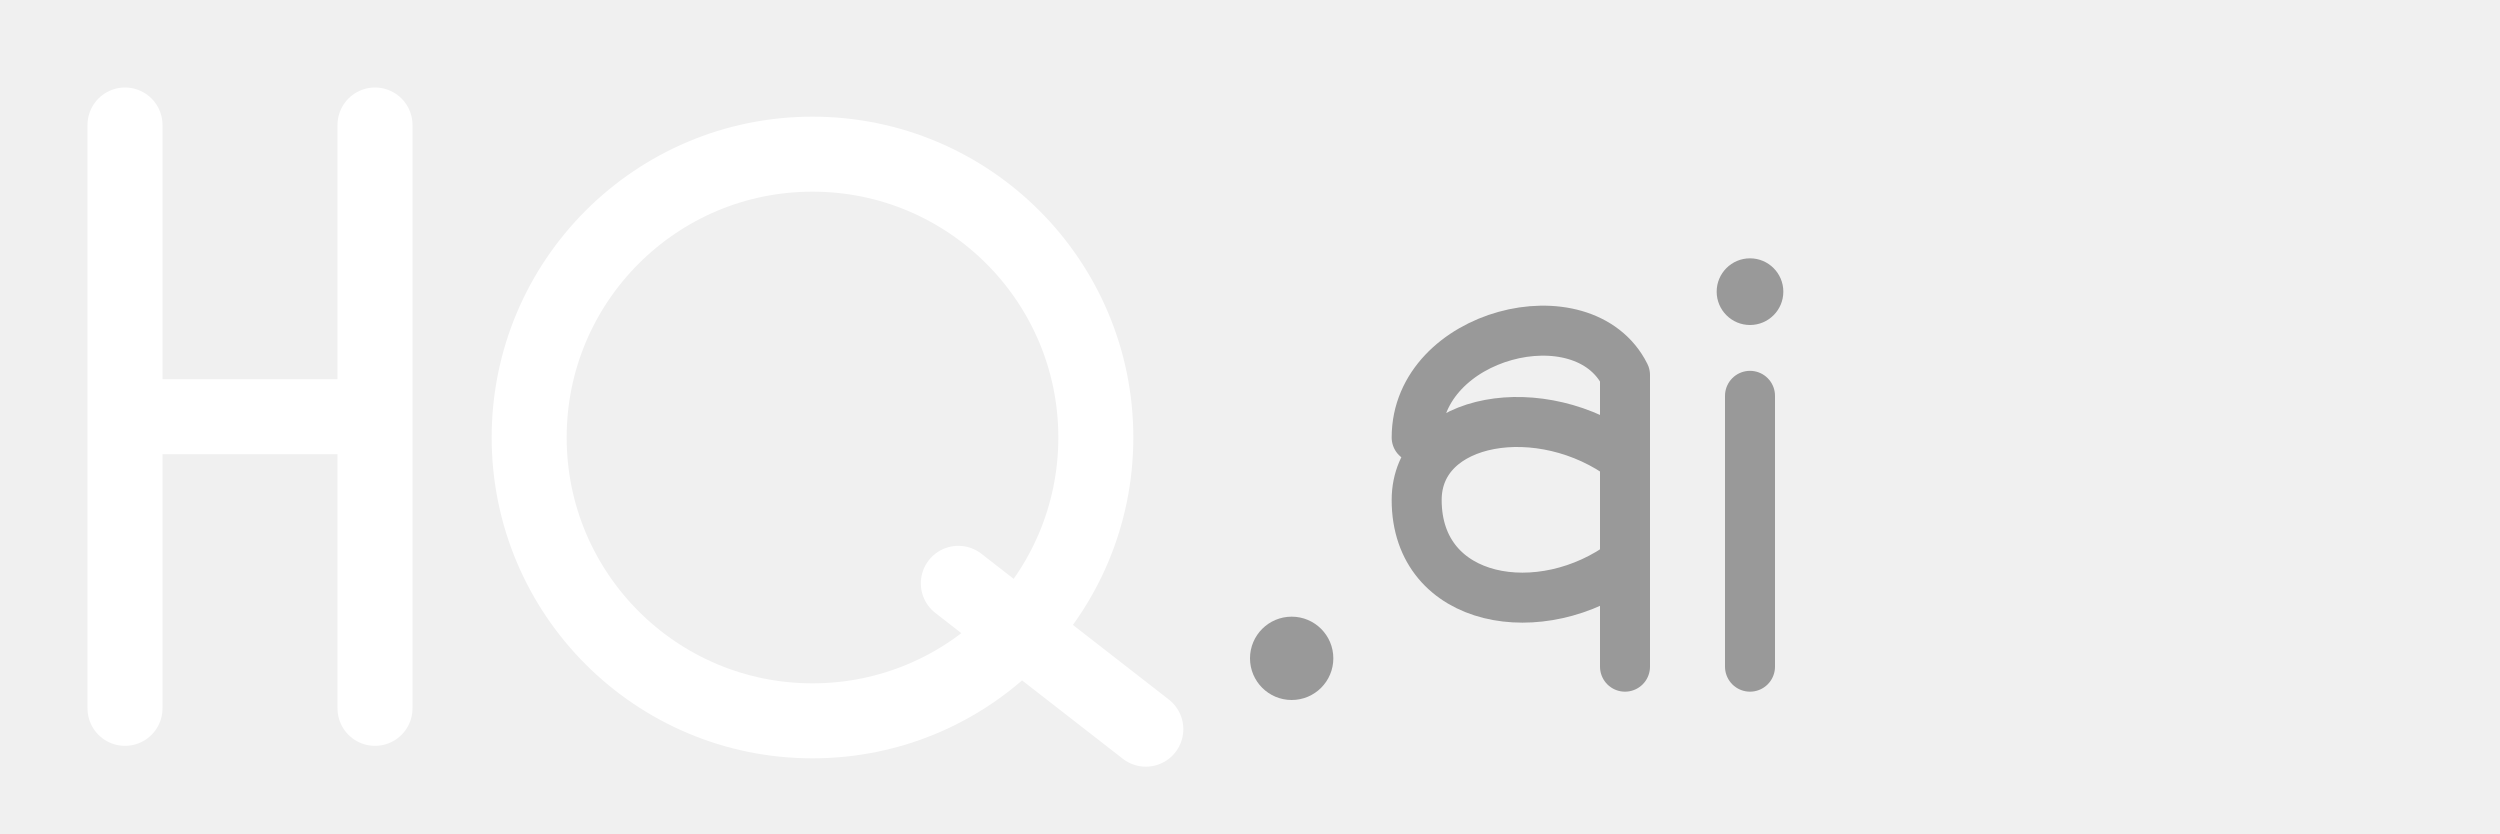
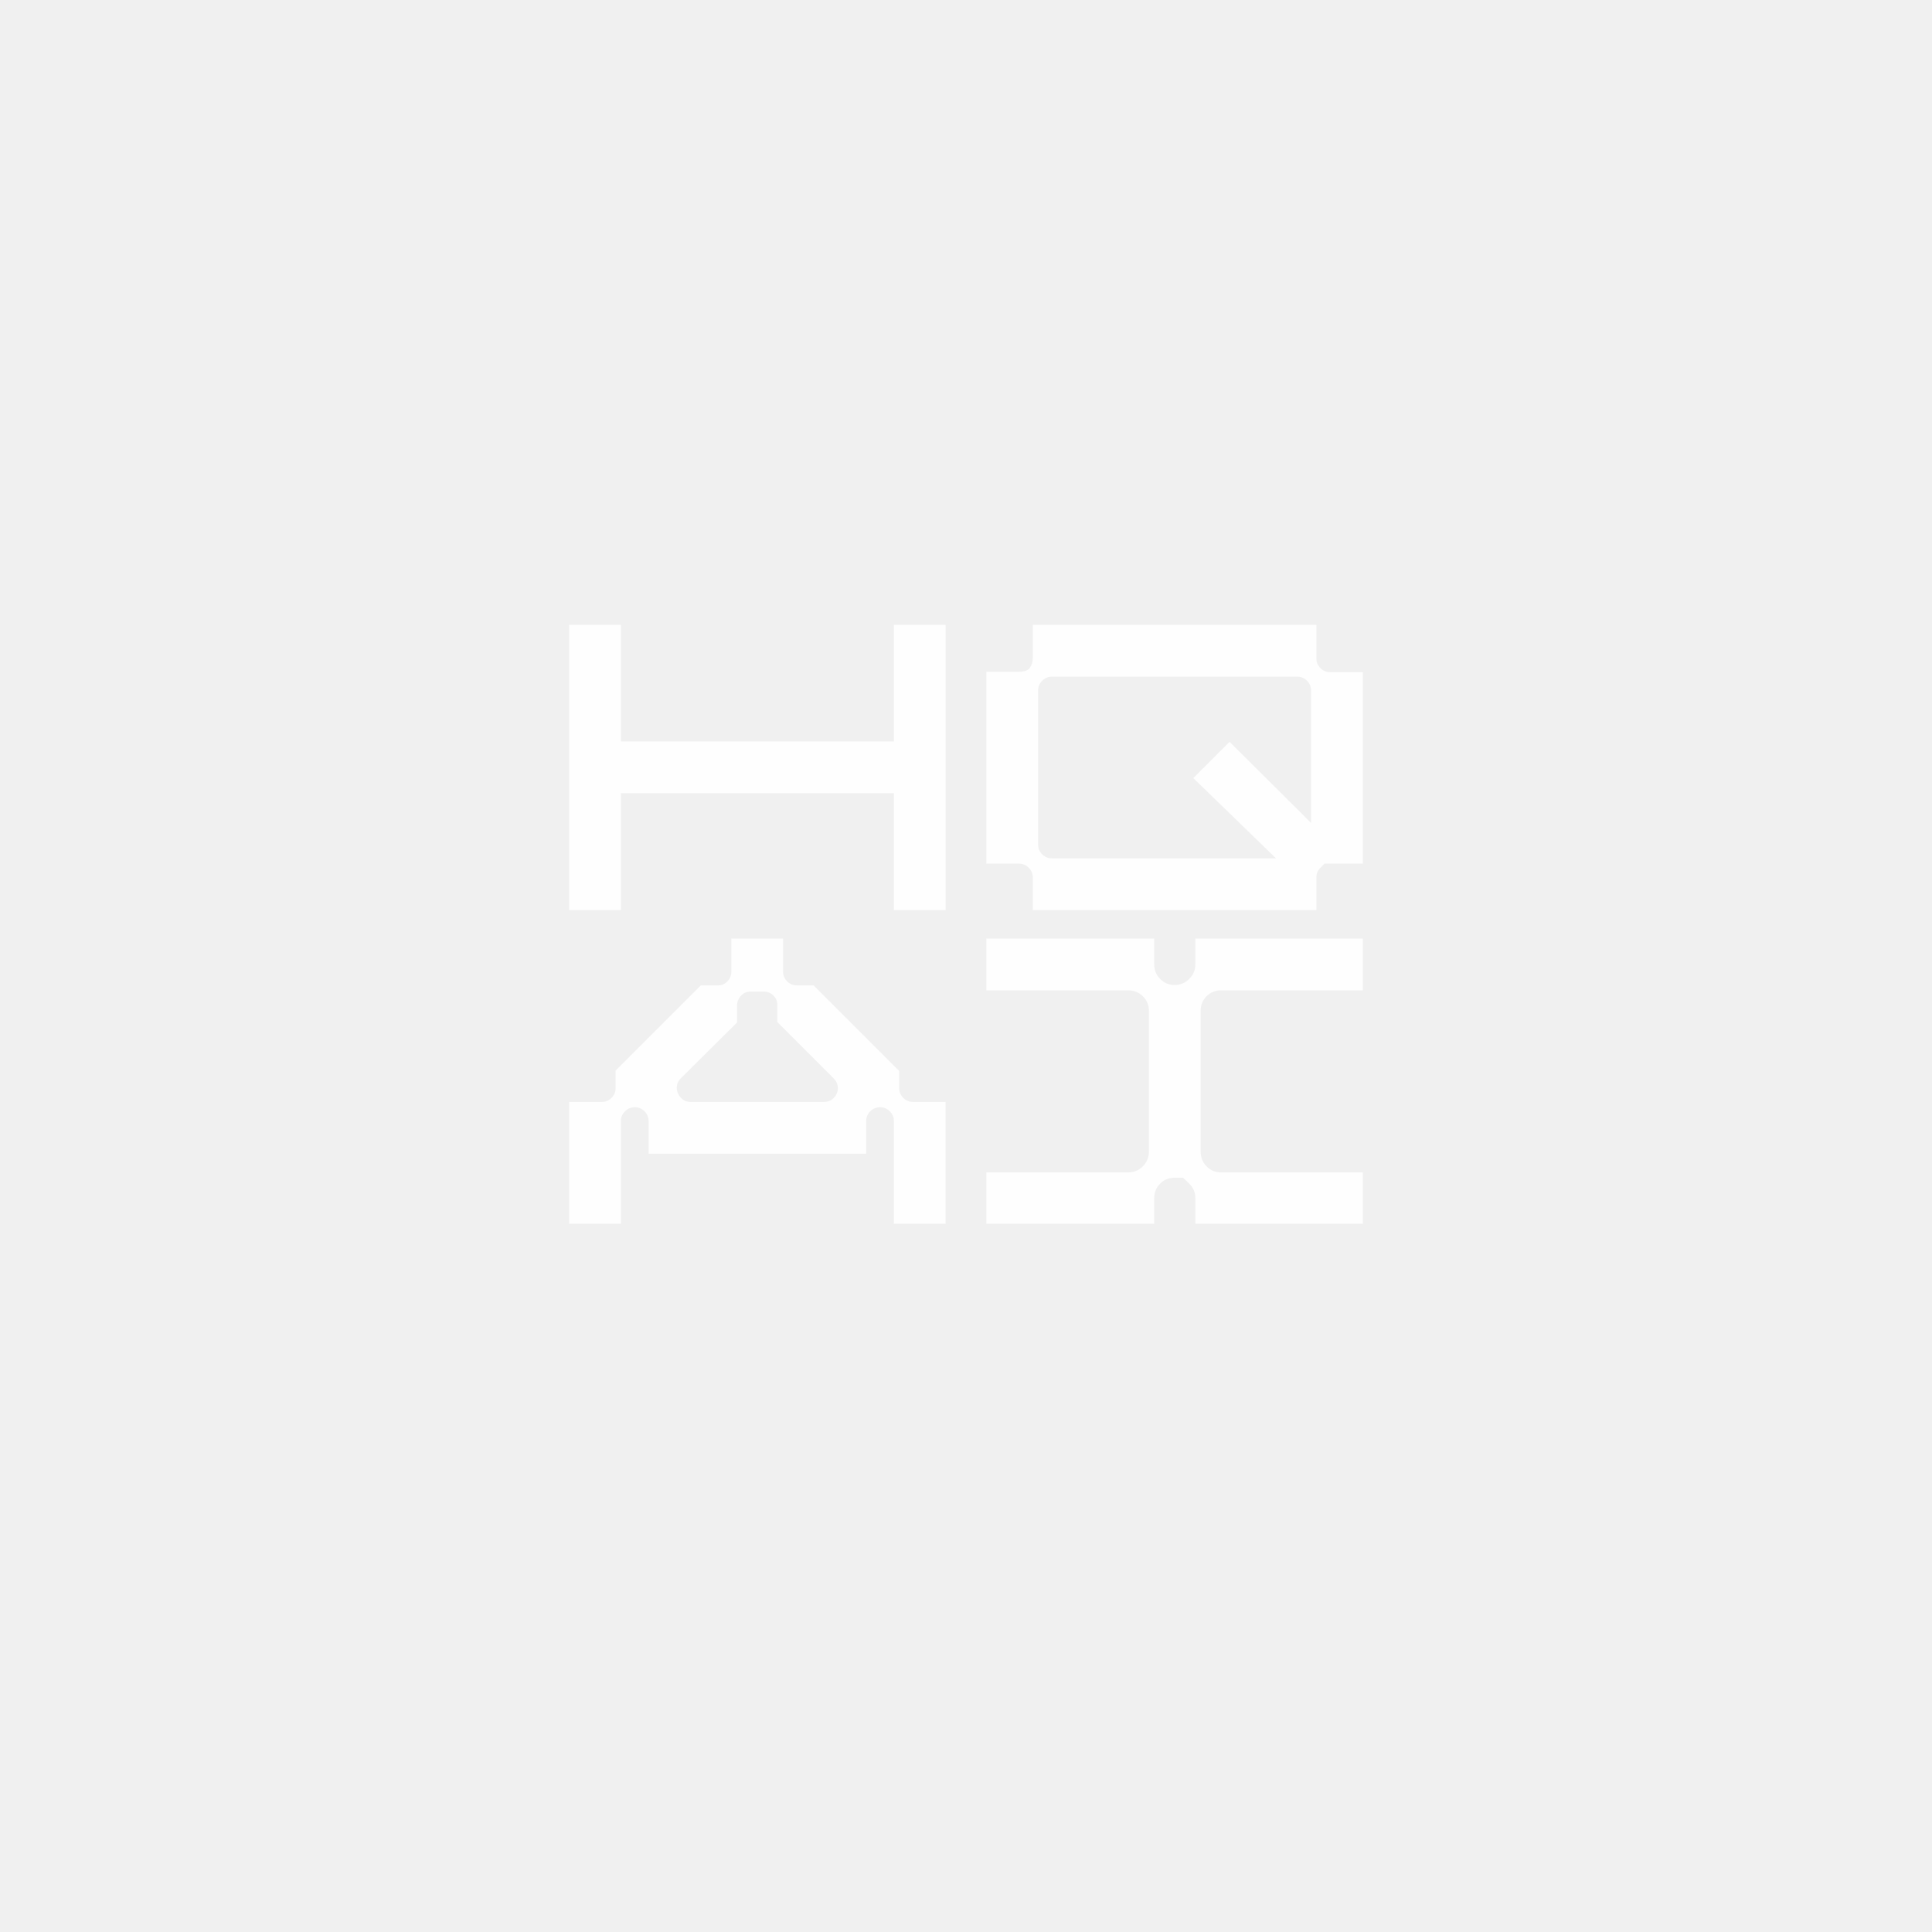
- <svg xmlns="http://www.w3.org/2000/svg" viewBox="0 0 600 200" fill="none">
-   <path d="M30 30 L30 170 M30 100 L90 100 M90 30 L90 170" stroke="#FFFFFF" stroke-width="18" stroke-linecap="round" stroke-linejoin="round" fill="none" />
-   <circle cx="195" cy="105" r="68" stroke="#FFFFFF" stroke-width="18" fill="none" />
-   <line x1="230" y1="140" x2="275" y2="175" stroke="#FFFFFF" stroke-width="18" stroke-linecap="round" />
-   <circle cx="310" cy="158" r="10" fill="#999999" />
-   <path d="M340 105 C340 80, 380 70, 390 90 L390 160 M390 110 C370 95, 340 100, 340 120 C340 145, 370 150, 390 135" stroke="#999999" stroke-width="12" stroke-linecap="round" stroke-linejoin="round" fill="none" />
-   <line x1="420" y1="95" x2="420" y2="160" stroke="#999999" stroke-width="12" stroke-linecap="round" />
-   <circle cx="420" cy="70" r="8" fill="#999999" />
+ <svg xmlns="http://www.w3.org/2000/svg" width="2000" zoomAndPan="magnify" viewBox="0 0 1500 1500" height="2000" preserveAspectRatio="xMidYMid meet" version="1.0">
+   <defs>
+     <g />
+     <clipPath id="683ccb8732">
+       <rect x="0" width="650" y="0" height="561" />
+     </clipPath>
+   </defs>
+   <g transform="matrix(1, 0, 0, 1, 425, 469)">
+     <g clip-path="url(#683ccb8732)">
+       <g fill="#fefefe" fill-opacity="1">
+         <g transform="translate(1.086283, 237.5991)">
+           <g>
+             <path d="M 267.922 0 L 308.094 0 L 308.094 -221.422 L 267.922 -221.422 L 267.922 -130.953 L 55.984 -130.953 L 55.984 -221.422 L 15.812 -221.422 L 15.812 0 L 55.984 0 L 55.984 -90.781 L 267.922 -90.781 Z M 267.922 0 " />
+           </g>
+         </g>
+       </g>
+       <g fill="#fefefe" fill-opacity="1">
+         <g transform="translate(324.9907, 237.5991)">
+           <g>
+             <path d="M 278.359 -36.062 C 278.359 -36.062 279.832 -36.062 282.781 -36.062 L 308.094 -36.062 L 308.094 -184.719 L 282.781 -184.719 C 279.832 -184.719 277.301 -185.77 275.188 -187.875 C 273.082 -189.988 272.031 -192.523 272.031 -195.484 L 272.031 -221.422 L 51.875 -221.422 L 51.875 -195.797 C 51.875 -192.848 51.133 -190.316 49.656 -188.203 C 48.188 -186.098 45.344 -185.047 41.125 -185.047 L 15.812 -185.047 L 15.812 -36.062 L 41.125 -36.062 C 44.07 -36.062 46.598 -35.004 48.703 -32.891 C 50.816 -30.785 51.875 -28.258 51.875 -25.312 L 51.875 0 L 272.031 0 L 272.031 -25.312 C 272.031 -28.258 273.082 -30.785 275.188 -32.891 C 277.301 -35.004 278.359 -36.062 278.359 -36.062 Z M 257.156 -181.25 C 260.113 -181.25 262.645 -180.191 264.75 -178.078 C 266.863 -175.973 267.922 -173.445 267.922 -170.5 L 267.922 -67.688 L 204.656 -130.641 L 176.5 -102.484 L 240.719 -40.172 L 66.734 -40.172 C 63.785 -40.172 61.254 -41.223 59.141 -43.328 C 57.035 -45.441 55.984 -47.973 55.984 -50.922 L 55.984 -170.5 C 55.984 -173.445 57.035 -175.973 59.141 -178.078 C 61.254 -180.191 63.785 -181.25 66.734 -181.25 Z M 257.156 -181.25 " />
+           </g>
+         </g>
+       </g>
+       <g fill="#fefefe" fill-opacity="1">
+         <g transform="translate(1.086283, 481.1258)">
+           <g>
+             <path d="M 51.875 -118.938 L 51.875 -105.328 C 51.875 -102.379 50.816 -99.848 48.703 -97.734 C 46.598 -95.629 44.07 -94.578 41.125 -94.578 L 15.812 -94.578 L 15.812 0 L 55.984 0 L 55.984 -79.703 C 55.984 -82.66 57.035 -85.191 59.141 -87.297 C 61.254 -89.41 63.785 -90.469 66.734 -90.469 C 69.691 -90.469 72.223 -89.41 74.328 -87.297 C 76.441 -85.191 77.5 -82.66 77.5 -79.703 L 77.5 -54.406 L 246.406 -54.406 L 246.406 -79.703 C 246.406 -82.66 247.457 -85.191 249.562 -87.297 C 251.676 -89.41 254.207 -90.469 257.156 -90.469 C 260.113 -90.469 262.645 -89.41 264.75 -87.297 C 266.863 -85.191 267.922 -82.66 267.922 -79.703 L 267.922 0 L 308.094 0 L 308.094 -94.578 L 282.781 -94.578 C 279.832 -94.578 277.301 -95.629 275.188 -97.734 C 273.082 -99.848 272.031 -102.379 272.031 -105.328 L 272.031 -118.625 L 205.609 -185.047 L 192.641 -185.047 C 189.68 -185.047 187.145 -186.098 185.031 -188.203 C 182.926 -190.316 181.875 -192.848 181.875 -195.797 L 181.875 -221.422 L 141.703 -221.422 L 141.703 -195.797 C 141.703 -192.848 140.703 -190.316 138.703 -188.203 C 136.703 -186.098 134.223 -185.047 131.266 -185.047 L 117.984 -185.047 Z M 146.141 -156.266 L 146.141 -169.859 C 146.348 -172.805 147.453 -175.281 149.453 -177.281 C 151.461 -179.289 153.941 -180.297 156.891 -180.297 L 166.703 -180.297 C 169.648 -180.297 172.176 -179.289 174.281 -177.281 C 176.395 -175.281 177.453 -172.805 177.453 -169.859 L 177.453 -156.578 L 221.109 -112.922 C 222.797 -111.234 223.848 -109.332 224.266 -107.219 C 224.68 -105.113 224.469 -103.113 223.625 -101.219 C 222.789 -99.32 221.531 -97.738 219.844 -96.469 C 218.156 -95.207 216.047 -94.578 213.516 -94.578 L 110.078 -94.578 C 107.754 -94.578 105.75 -95.207 104.062 -96.469 C 102.375 -97.738 101.109 -99.32 100.266 -101.219 C 99.422 -103.113 99.156 -105.113 99.469 -107.219 C 99.789 -109.332 100.797 -111.234 102.484 -112.922 Z M 146.141 -156.266 " />
+           </g>
+         </g>
+       </g>
+       <g fill="#fefefe" fill-opacity="1">
+         <g transform="translate(324.9907, 481.1258)">
+           <g>
+             <path d="M 168.594 -35.75 C 168.594 -35.75 170.172 -34.219 173.328 -31.156 C 176.492 -28.094 178.078 -24.348 178.078 -19.922 L 178.078 0 L 308.094 0 L 308.094 -39.859 L 198.016 -39.859 C 193.586 -39.859 189.844 -41.438 186.781 -44.594 C 183.727 -47.758 182.203 -51.555 182.203 -55.984 L 182.203 -165.438 C 182.203 -169.863 183.727 -173.602 186.781 -176.656 C 189.844 -179.719 193.586 -181.25 198.016 -181.25 L 308.094 -181.25 L 308.094 -221.422 L 178.078 -221.422 L 178.078 -201.484 C 178.078 -197.055 176.492 -193.258 173.328 -190.094 C 170.172 -186.938 166.379 -185.359 161.953 -185.359 C 157.523 -185.359 153.781 -186.938 150.719 -190.094 C 147.664 -193.258 146.141 -197.055 146.141 -201.484 L 146.141 -221.422 L 15.812 -221.422 L 15.812 -181.25 L 125.891 -181.25 C 130.316 -181.25 134.113 -179.719 137.281 -176.656 C 140.445 -173.602 142.031 -169.863 142.031 -165.438 L 142.031 -55.984 C 142.031 -51.555 140.445 -47.758 137.281 -44.594 C 134.113 -41.438 130.316 -39.859 125.891 -39.859 L 15.812 -39.859 L 15.812 0 L 146.141 0 L 146.141 -19.922 C 146.141 -24.348 147.664 -28.094 150.719 -31.156 C 153.781 -34.219 157.523 -35.75 161.953 -35.75 C 166.379 -35.75 168.594 -35.75 168.594 -35.75 Z M 168.594 -35.75 " />
+           </g>
+         </g>
+       </g>
+     </g>
+   </g>
</svg>
